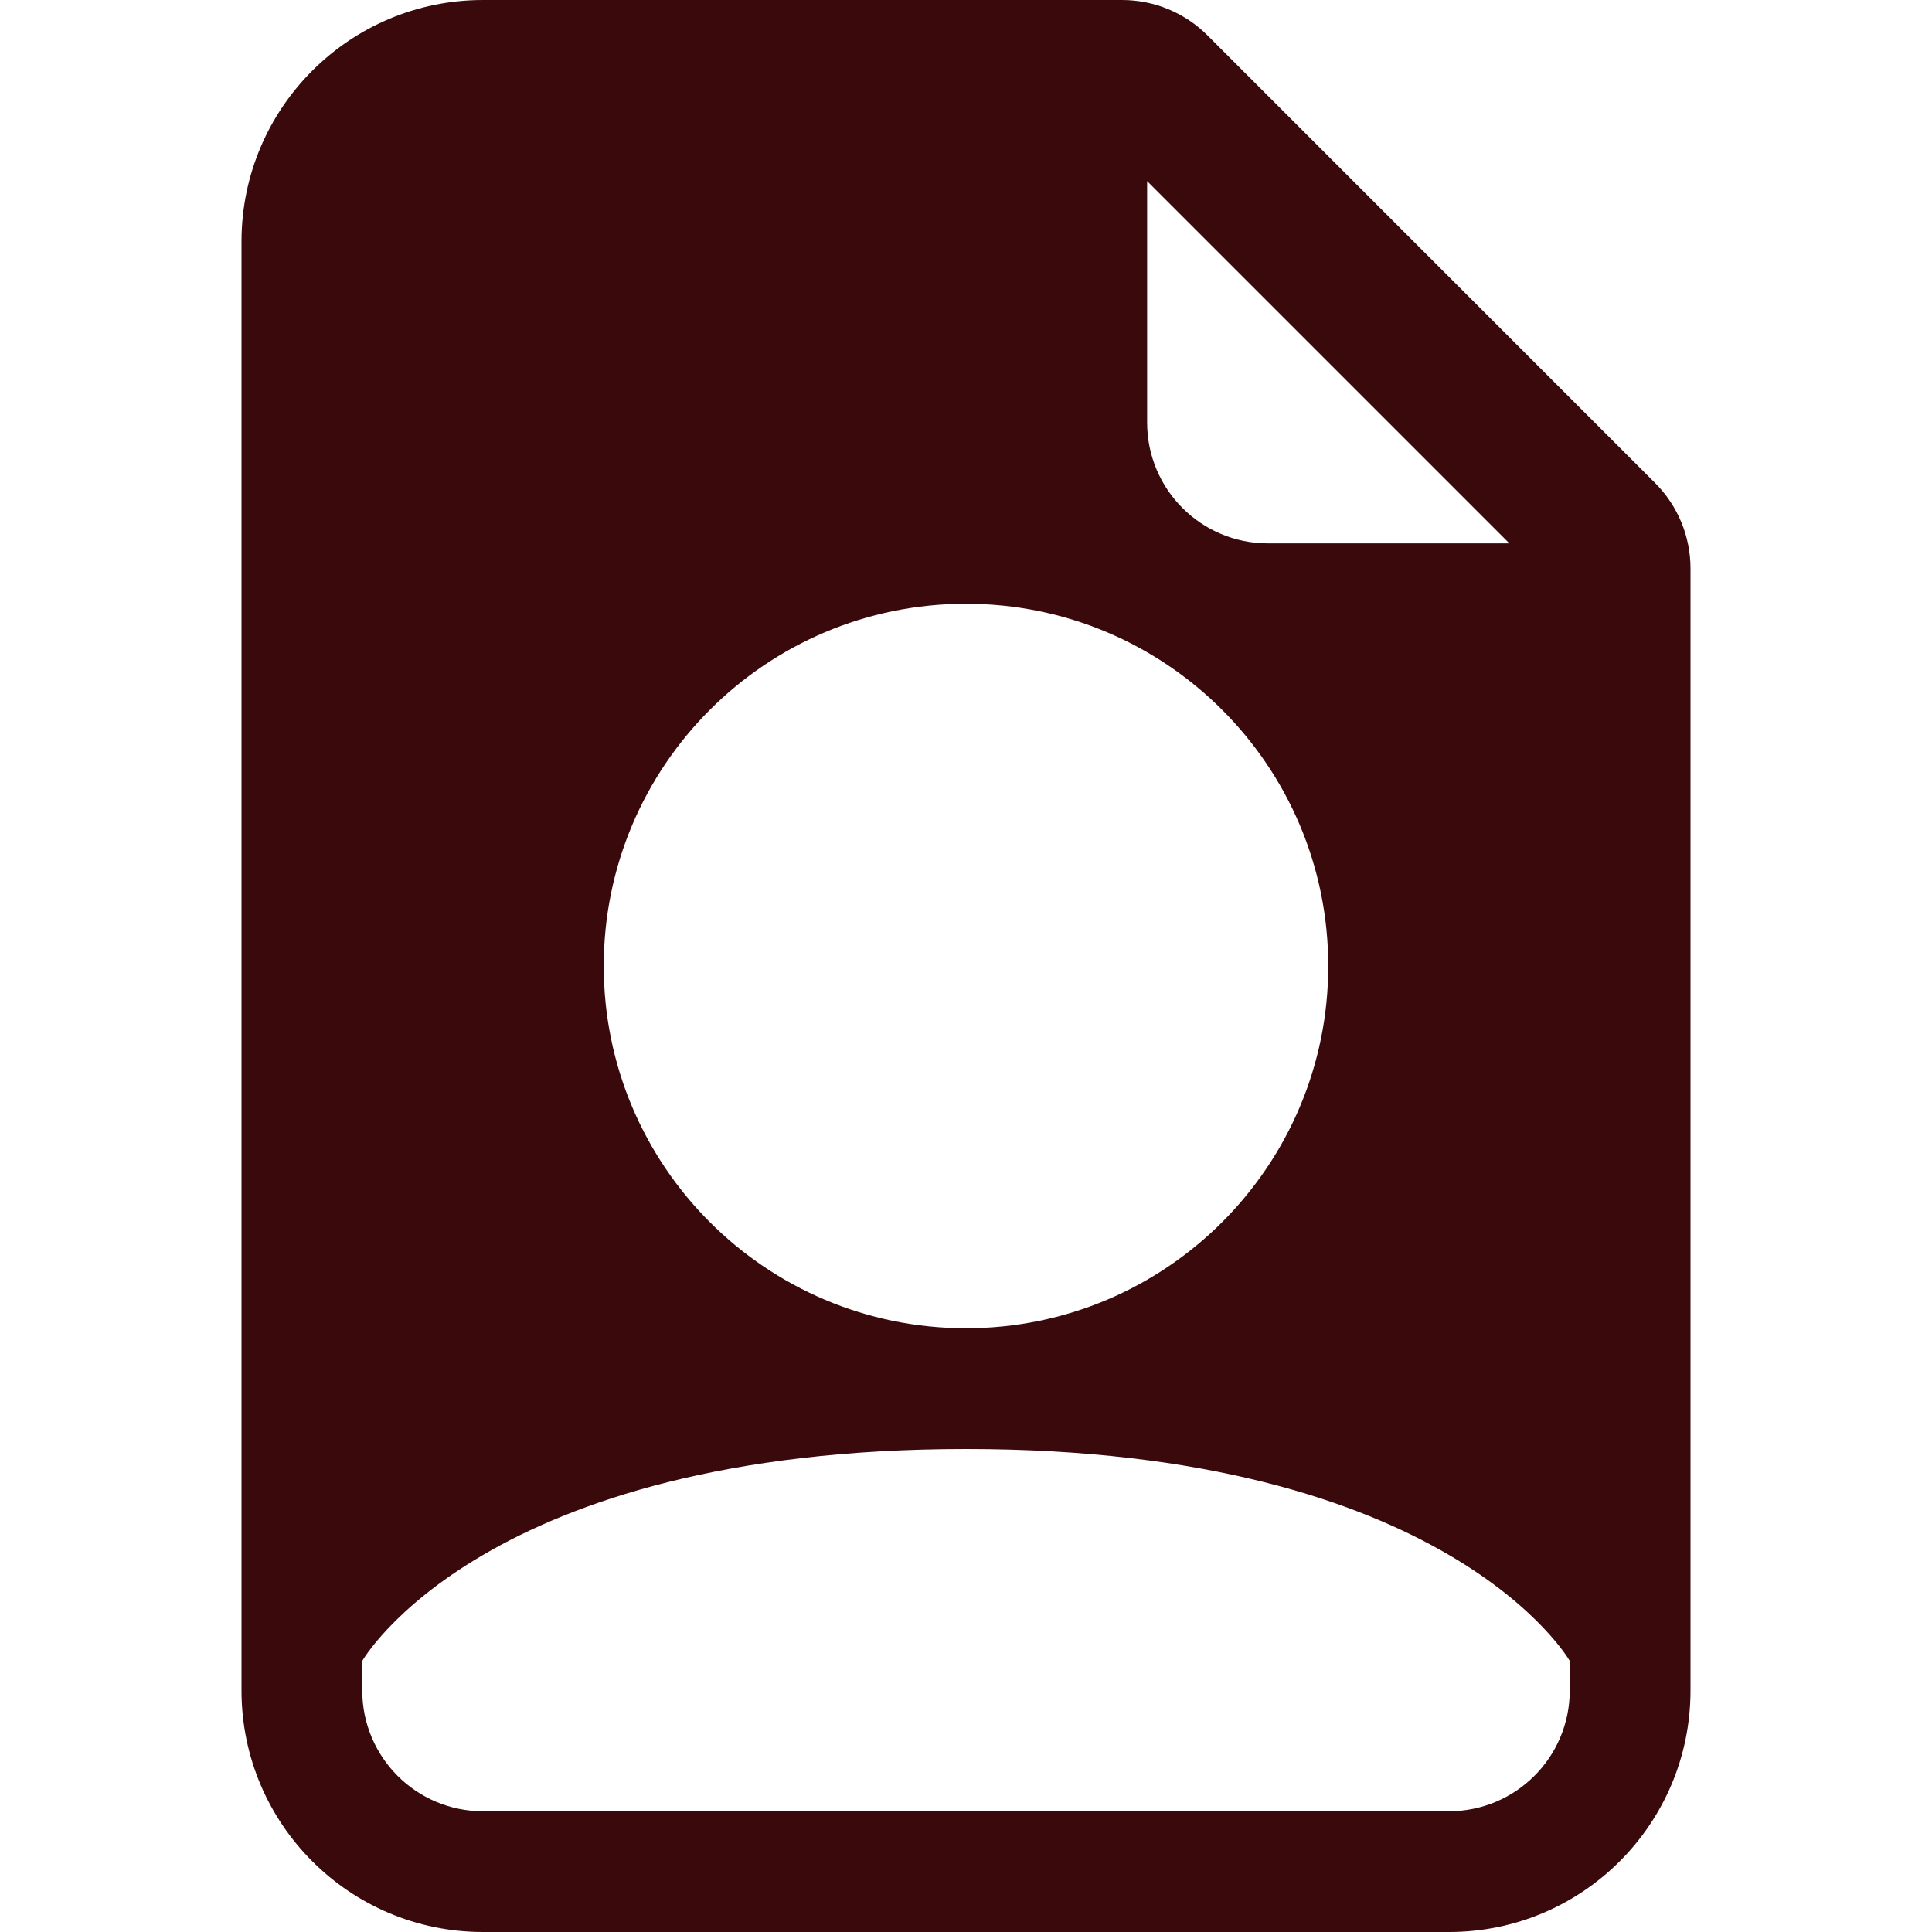
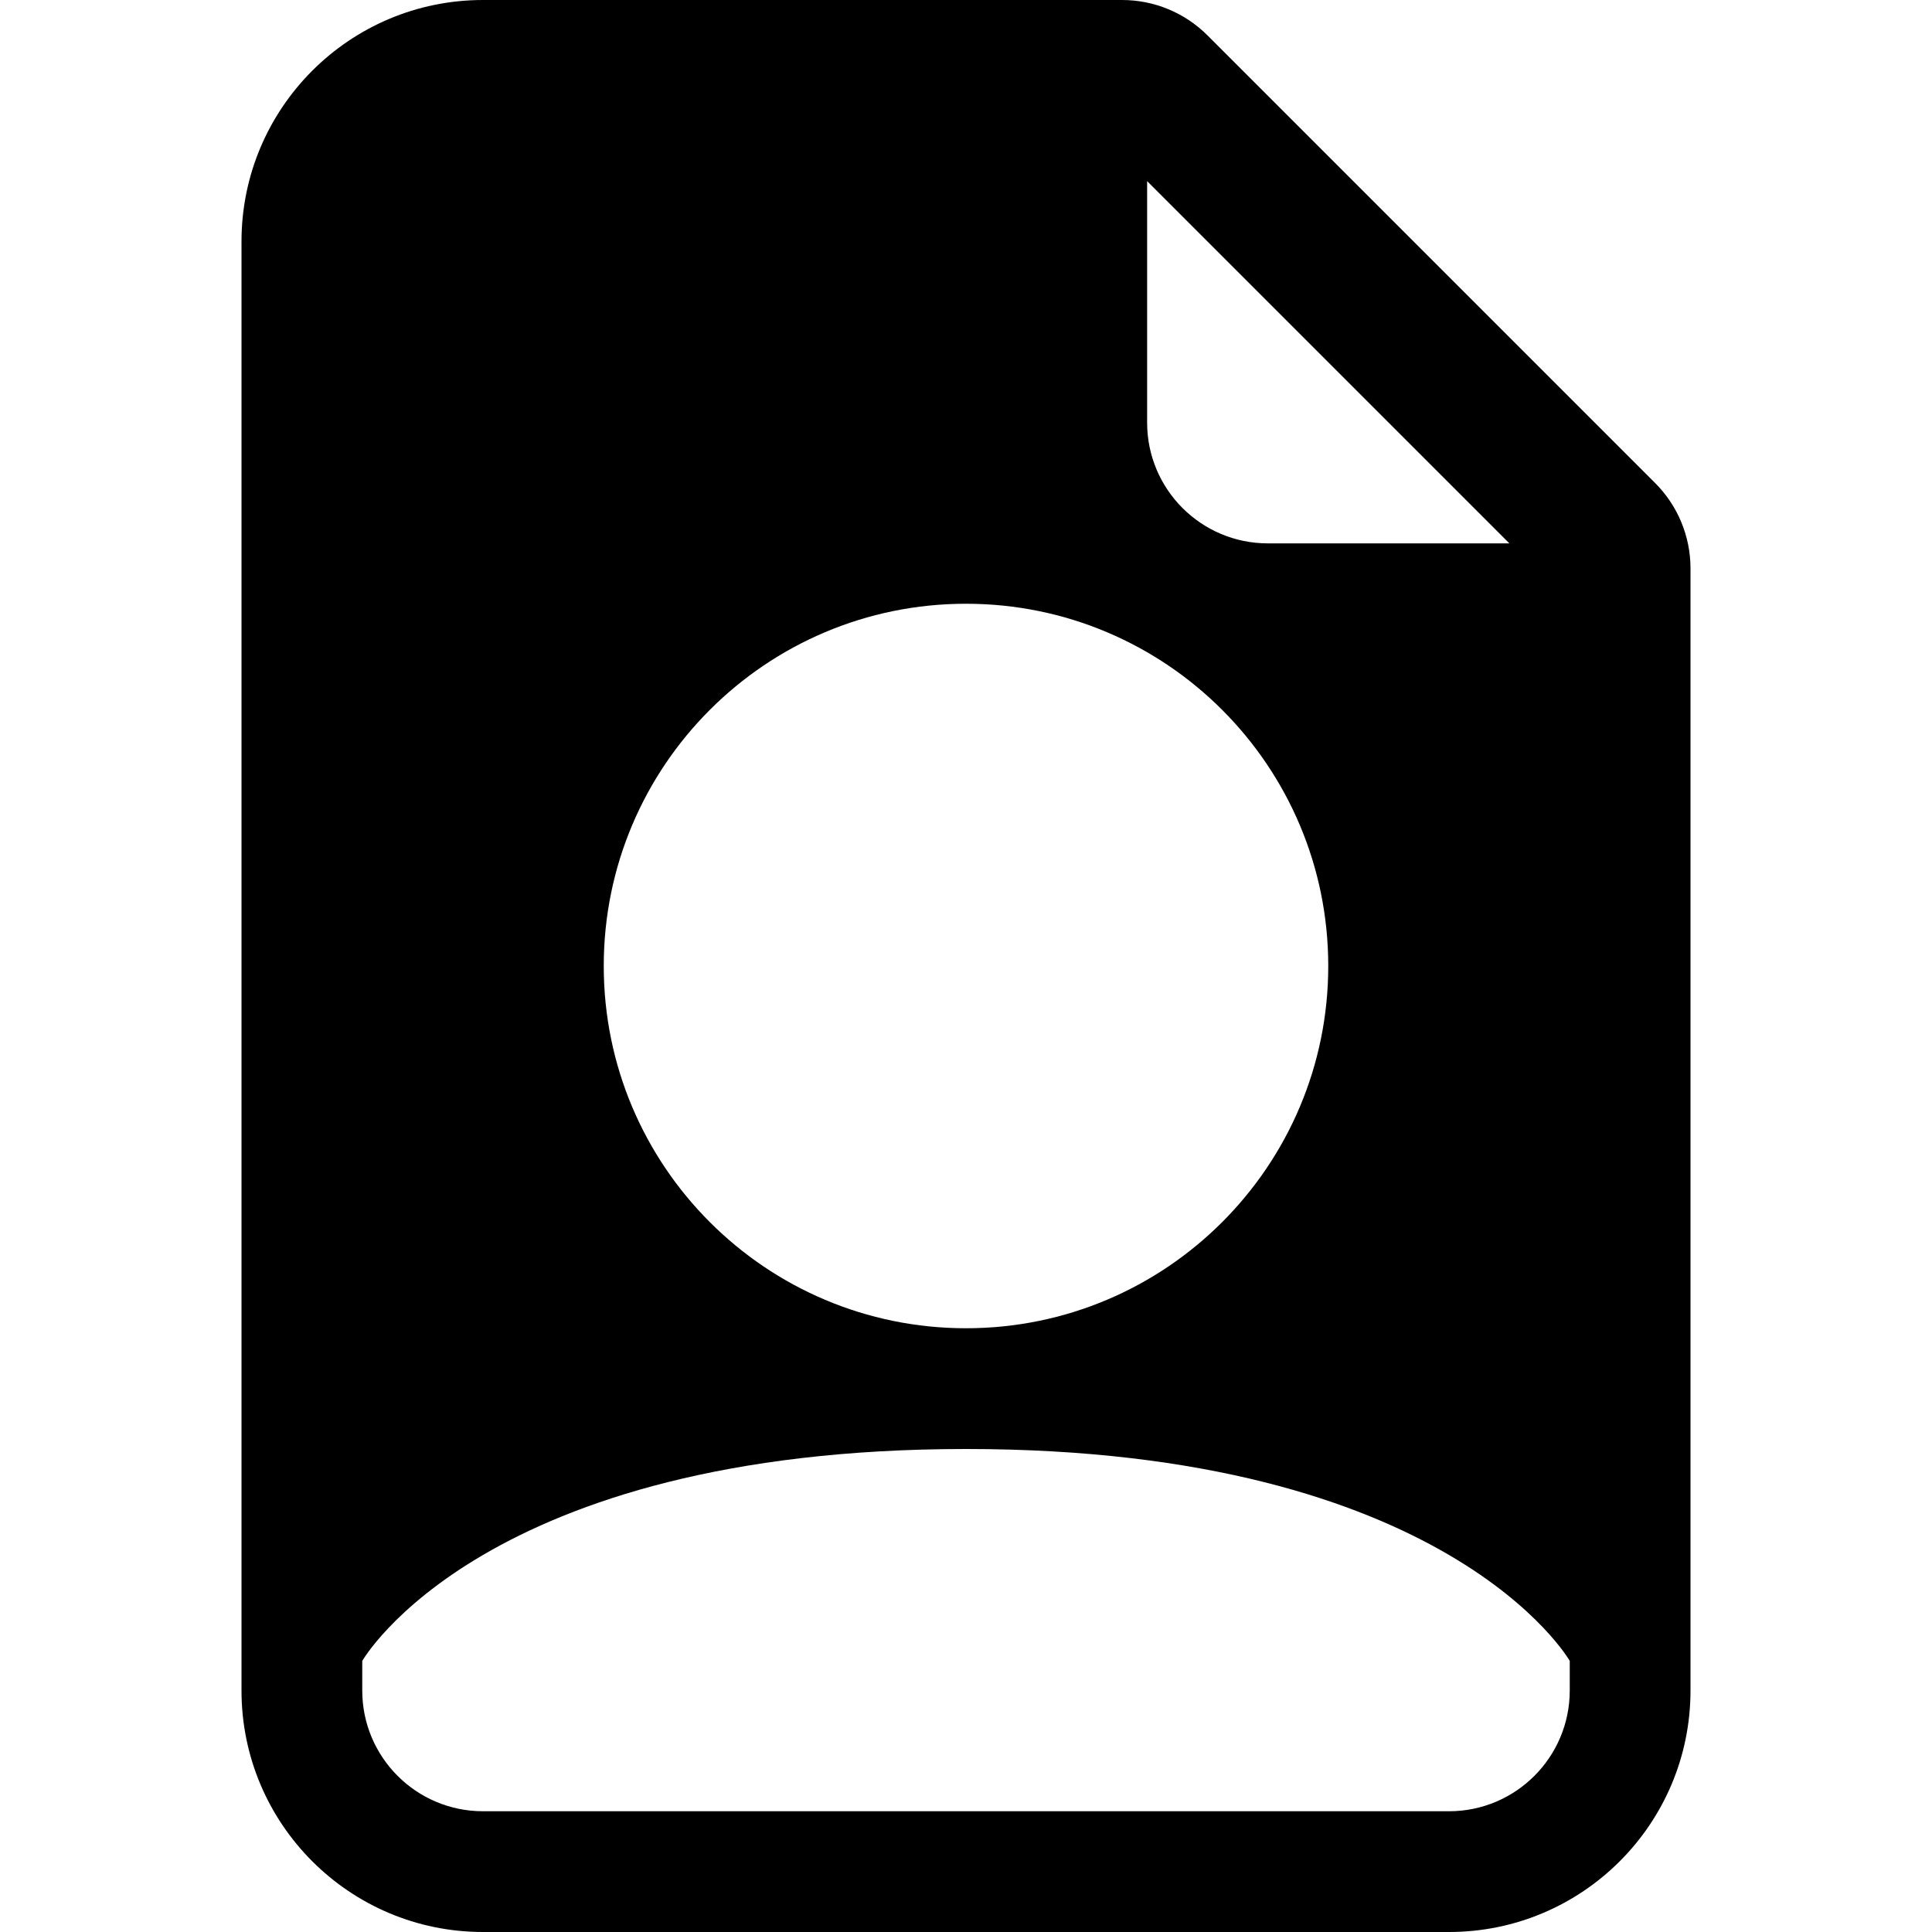
- <svg xmlns="http://www.w3.org/2000/svg" width="16" height="16" fill="#3A090B" class="bi bi-file-earmark-person-fill" viewBox="0 0 16 16">
+ <svg xmlns="http://www.w3.org/2000/svg" width="16" height="16" fill="currentColor" class="bi bi-file-earmark-person-fill" viewBox="0 0 16 16">
  <path d="M9.293 0H4a2 2 0 0 0-2 2v12a2 2 0 0 0 2 2h8a2 2 0 0 0 2-2V4.707A1 1 0 0 0 13.707 4L10 .293A1 1 0 0 0 9.293 0M9.5 3.5v-2l3 3h-2a1 1 0 0 1-1-1M11 8a3 3 0 1 1-6 0 3 3 0 0 1 6 0m2 5.755V14a1 1 0 0 1-1 1H4a1 1 0 0 1-1-1v-.245S4 12 8 12s5 1.755 5 1.755" />
</svg>
